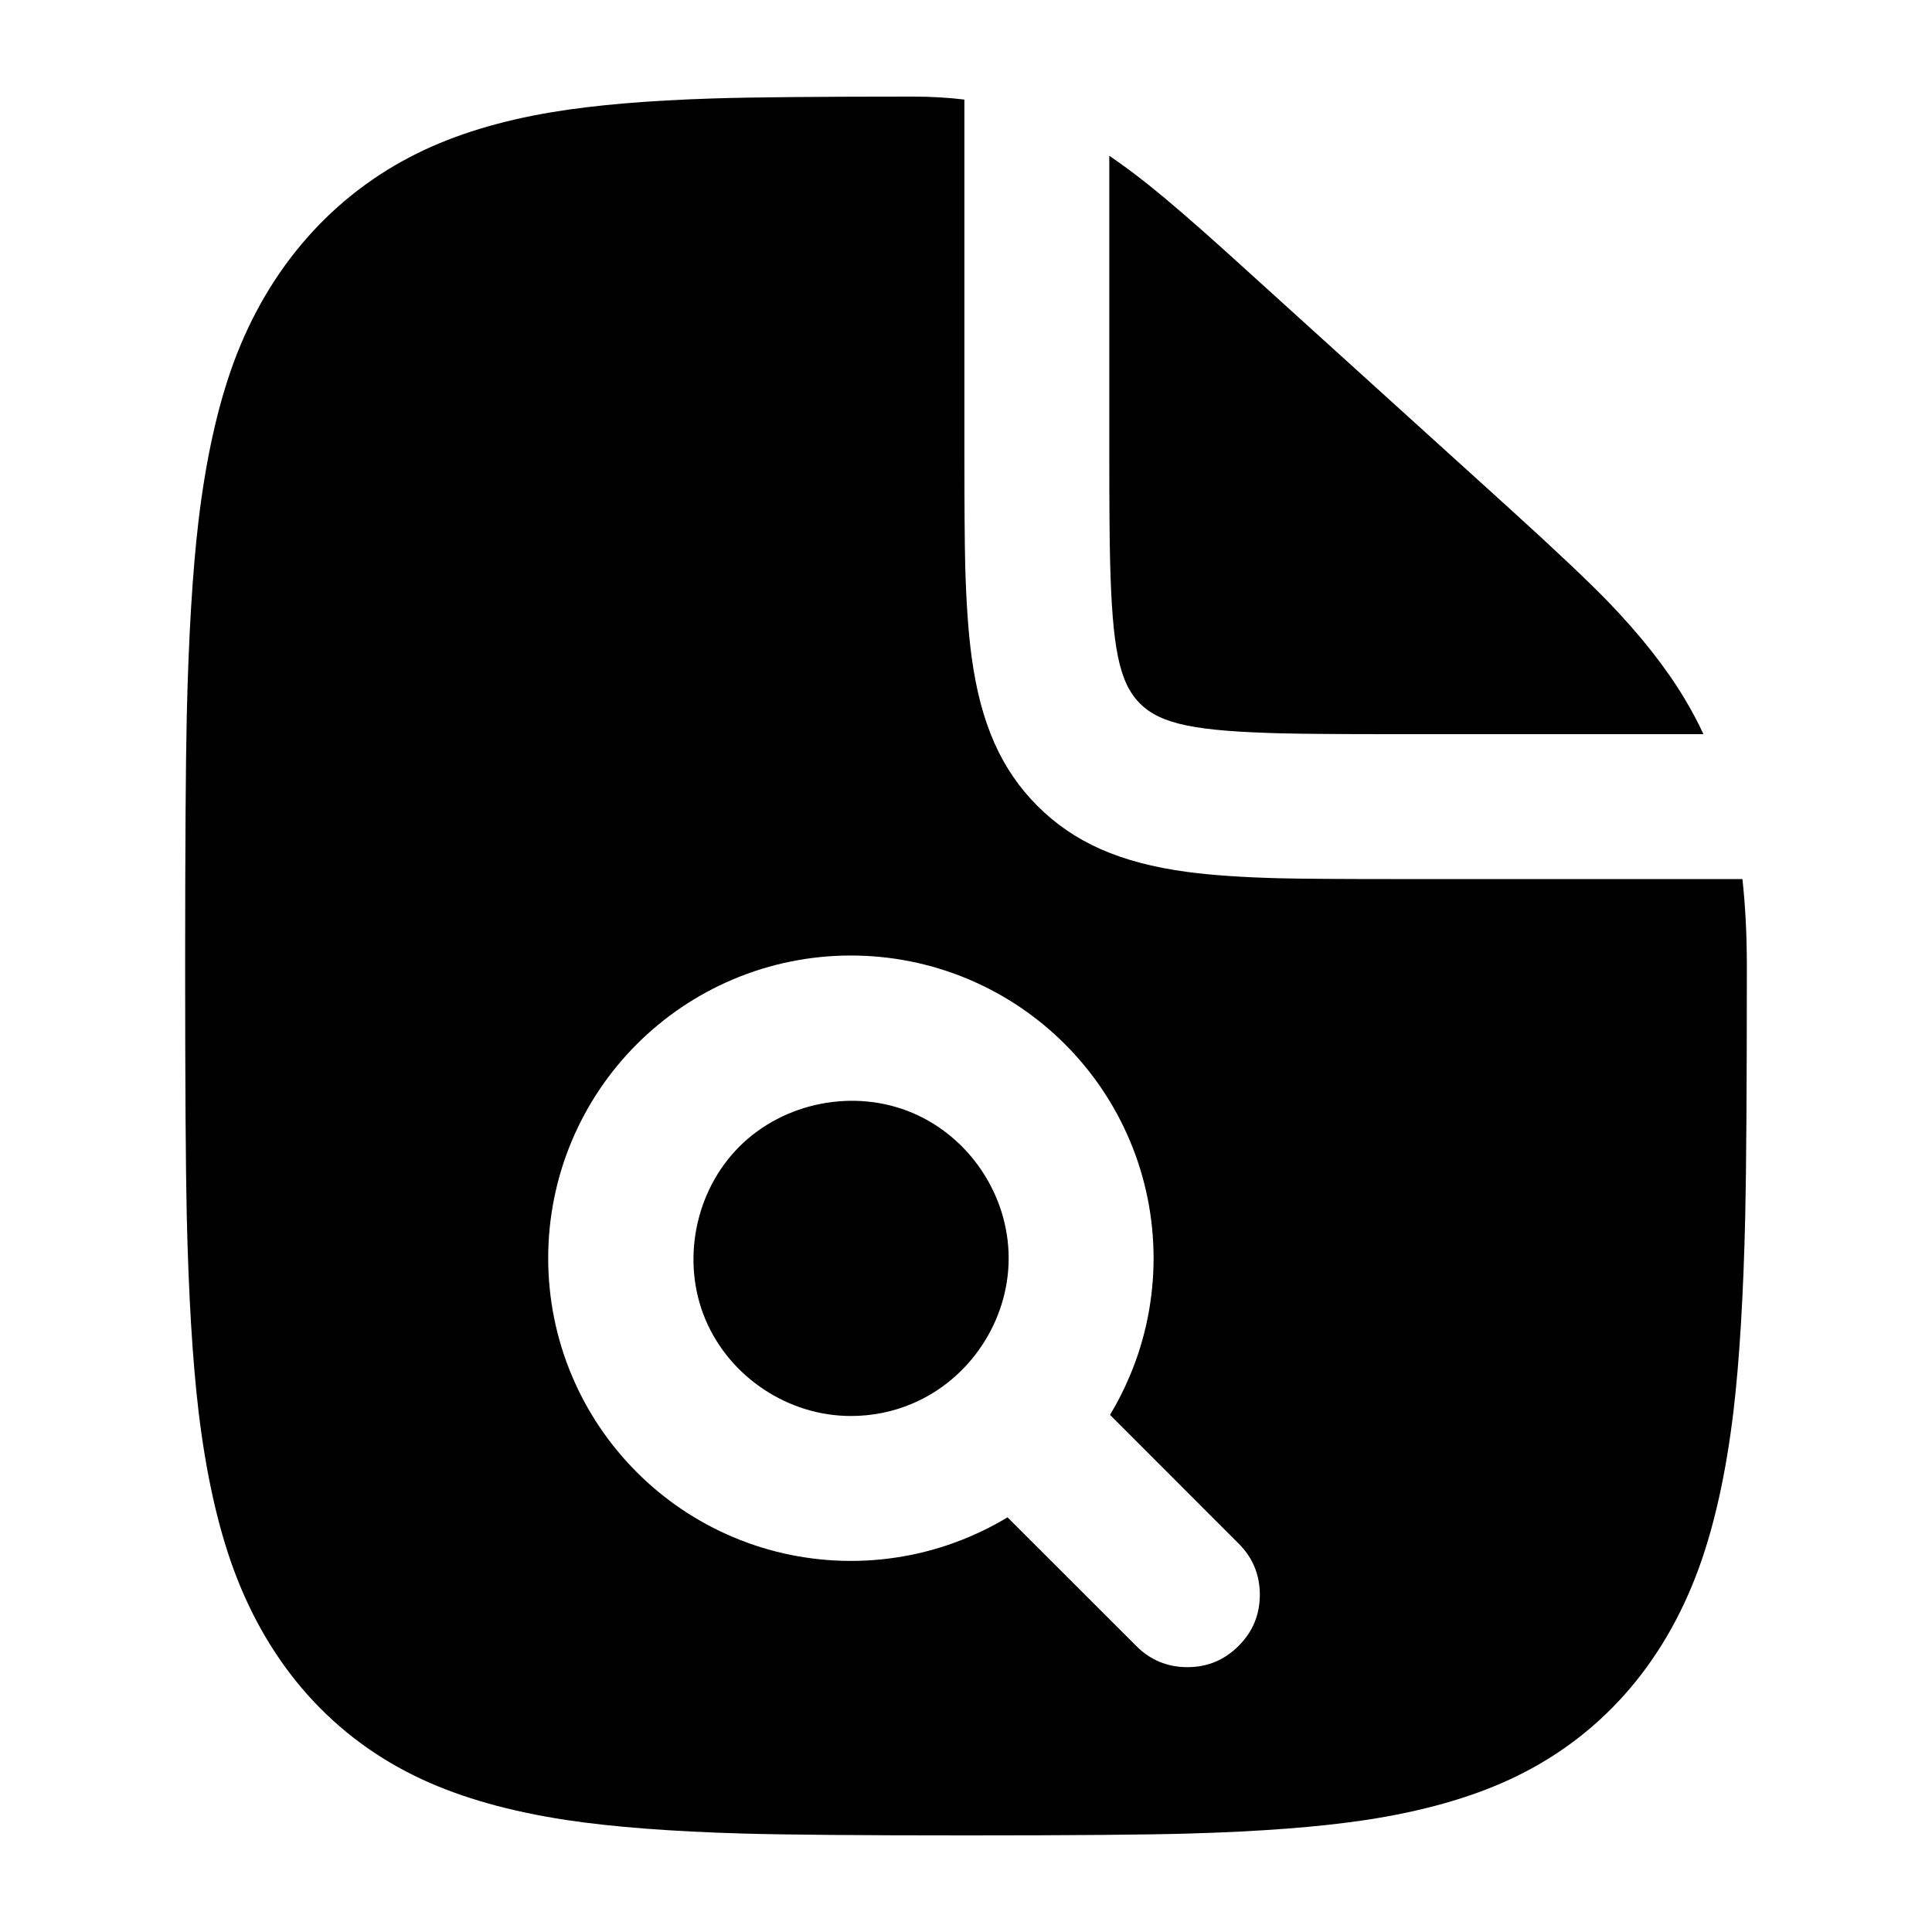
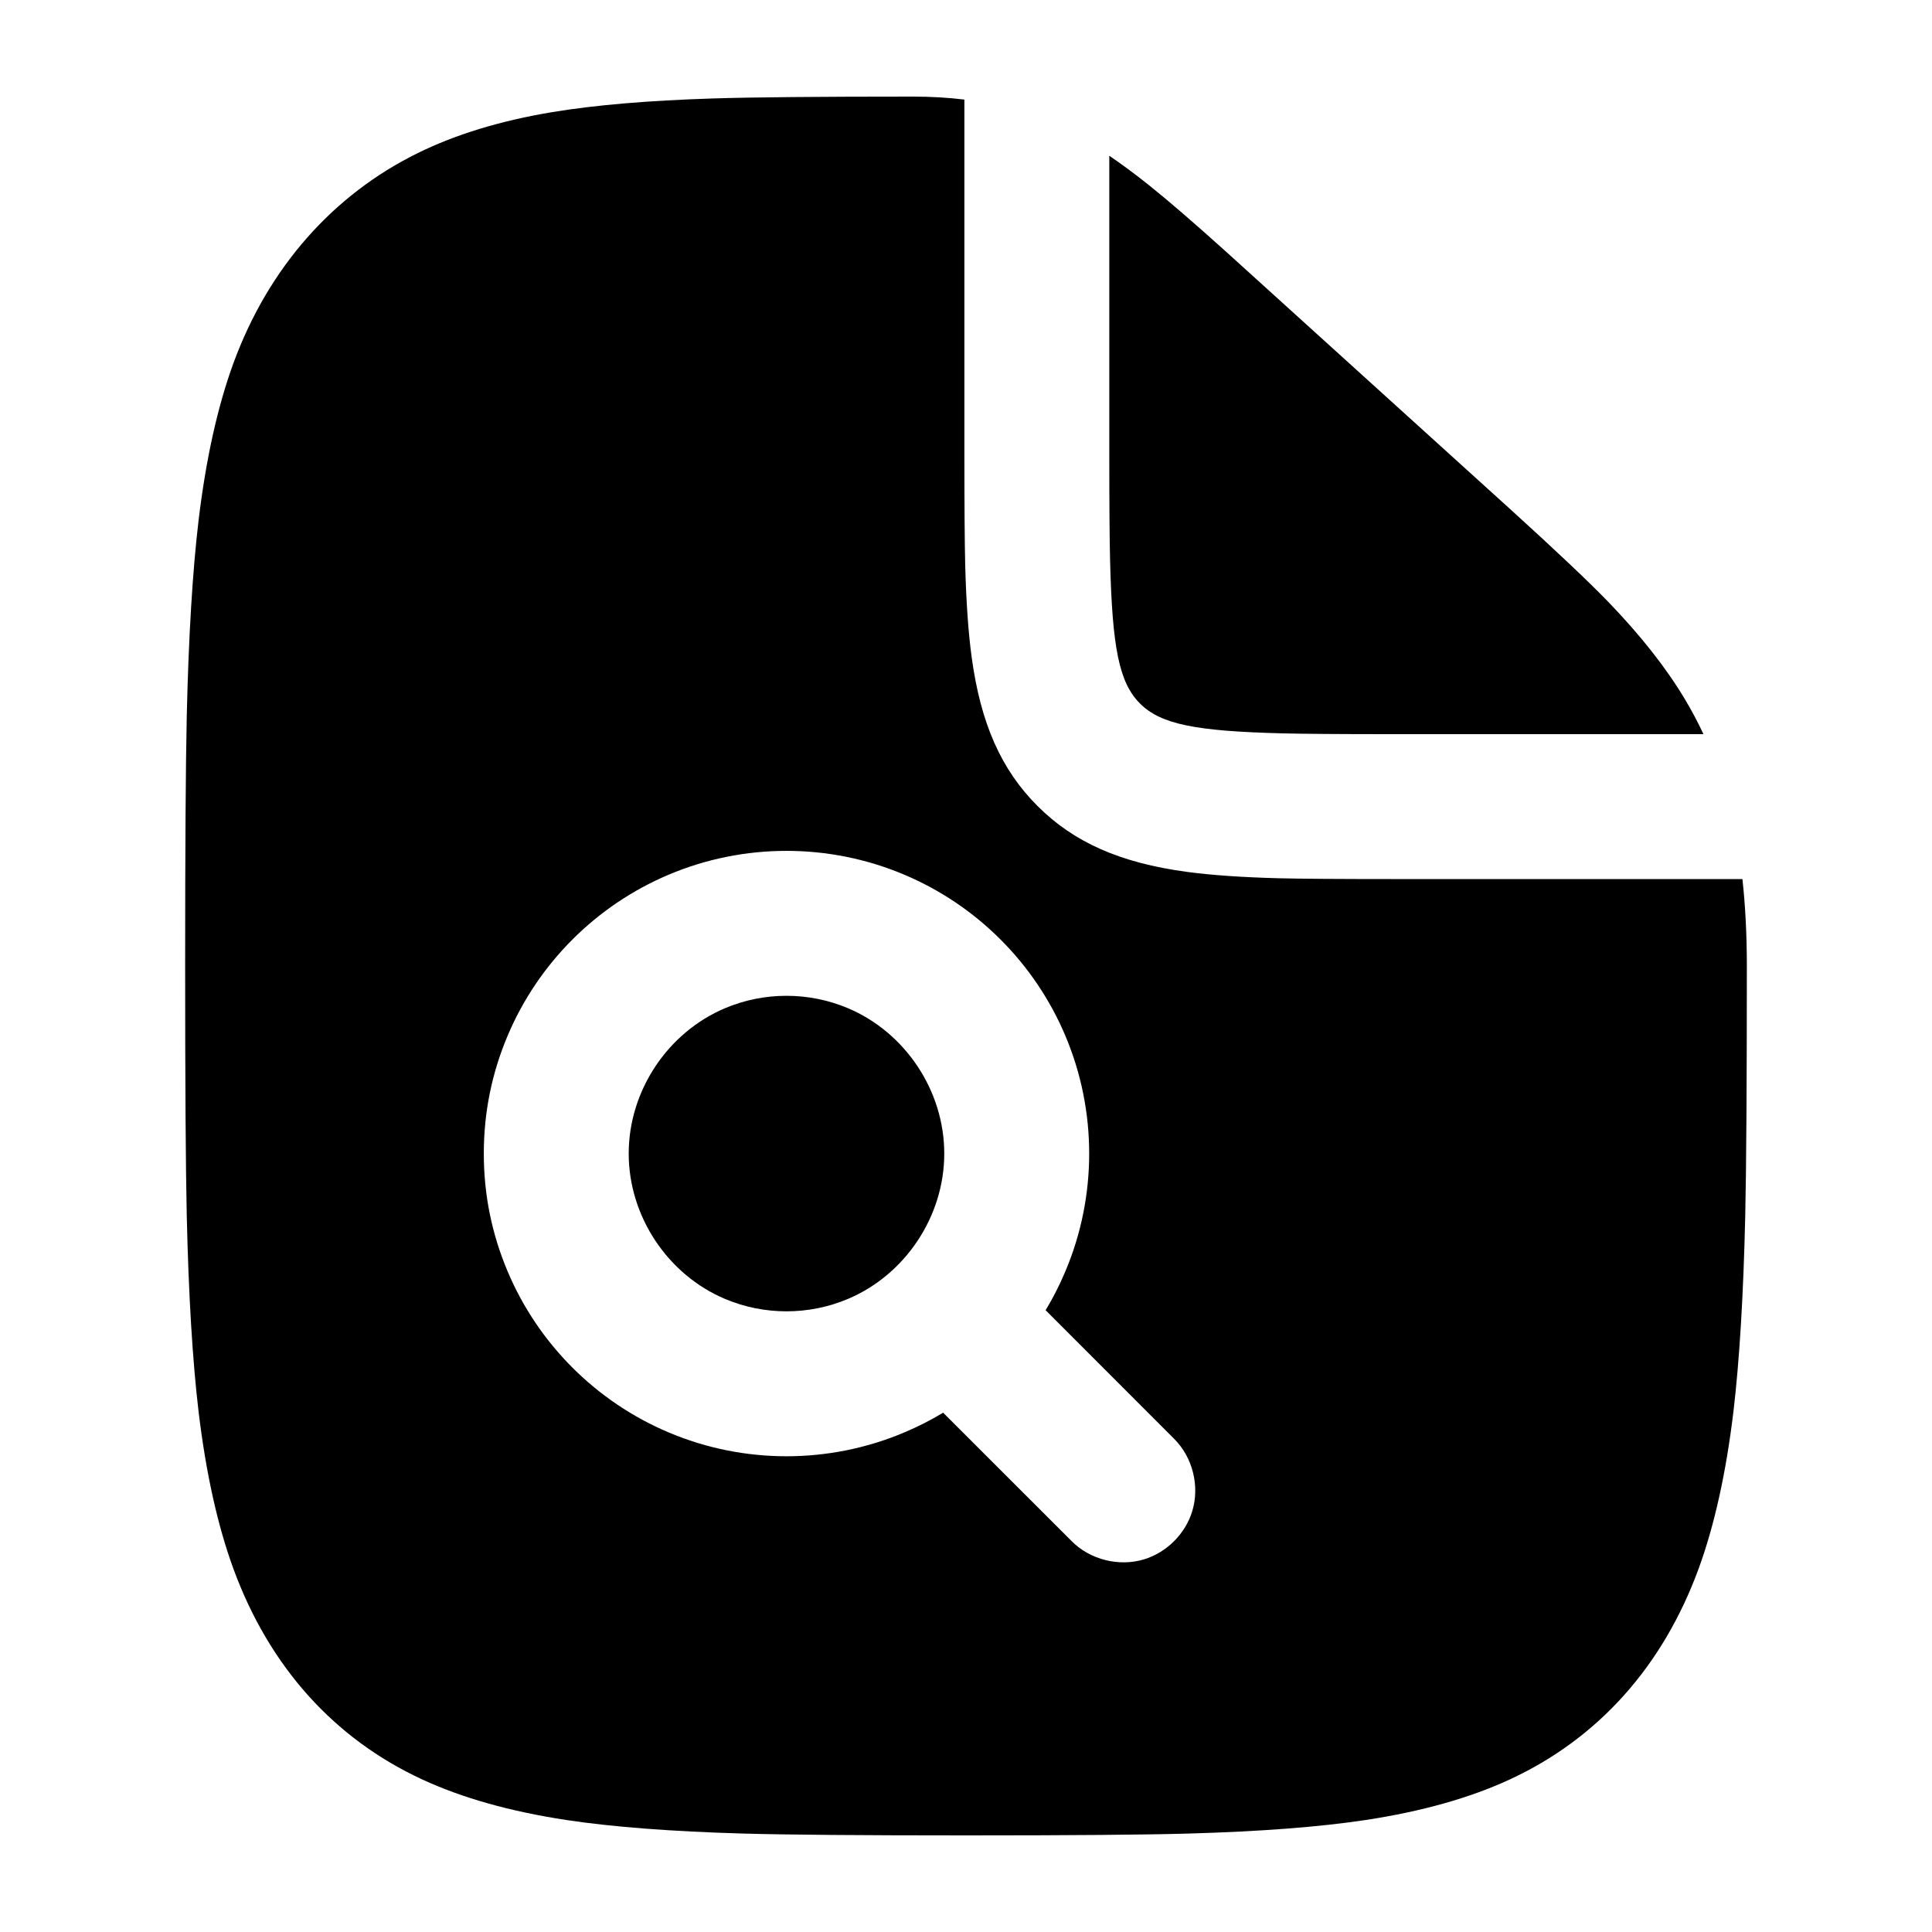
<svg viewBox="0 0 24 24" fill="none">
-   <path d="M16.963 22.609Q16.1 22.739 14.768 22.777Q13.957 22.8 12 22.8Q10.043 22.8 9.232 22.777Q7.9 22.739 7.037 22.609Q5.99 22.45 5.245 22.105C4.147 21.597 3.343 20.7 2.898 19.484Q2.604 18.677 2.467 17.538Q2.354 16.585 2.32 15.105Q2.3 14.198 2.3 12Q2.3 9.802 2.32 8.895Q2.354 7.415 2.467 6.462Q2.604 5.323 2.898 4.516C3.34 3.308 4.15 2.415 5.183 1.905Q5.892 1.554 6.859 1.393Q7.653 1.261 8.858 1.223Q9.587 1.2 11.34 1.2Q11.678 1.2 11.98 1.237V5.62Q11.98 6.604 11.99 7.014Q12.008 7.701 12.069 8.154C12.181 8.989 12.439 9.563 12.888 10.012C13.337 10.461 13.911 10.719 14.746 10.831Q15.199 10.892 15.886 10.91Q16.296 10.92 17.28 10.92H21.645Q21.7 11.42 21.7 12Q21.7 14.198 21.68 15.105Q21.646 16.585 21.533 17.538Q21.396 18.677 21.102 19.484C20.657 20.7 19.853 21.597 18.755 22.105Q18.01 22.45 16.963 22.609ZM9.106 19.094C10.039 19.489 11.101 19.489 12.034 19.094Q12.286 18.988 12.516 18.849L14.114 20.446Q14.377 20.71 14.75 20.71Q15.123 20.71 15.386 20.446Q15.65 20.183 15.65 19.81Q15.65 19.437 15.386 19.174L13.789 17.576Q13.928 17.346 14.034 17.094C14.429 16.161 14.429 15.099 14.034 14.166C13.654 13.266 12.934 12.546 12.034 12.166C11.101 11.771 10.039 11.771 9.106 12.166C8.206 12.546 7.486 13.266 7.106 14.166C6.711 15.099 6.711 16.161 7.106 17.094C7.486 17.994 8.206 18.714 9.106 19.094ZM20.924 8.675Q21.054 8.891 21.161 9.12H17.28Q16.319 9.12 15.931 9.11C14.857 9.083 14.421 8.999 14.161 8.739C13.901 8.479 13.817 8.043 13.79 6.969Q13.78 6.581 13.78 5.62V1.935Q14.016 2.095 14.275 2.302Q14.629 2.585 15.241 3.136L18.764 6.328Q19.613 7.099 19.977 7.475Q20.576 8.096 20.924 8.675ZM9.184 14.244C9.74 13.689 10.614 13.52 11.333 13.824C12.044 14.124 12.53 14.848 12.53 15.63C12.53 16.412 12.044 17.136 11.333 17.436Q10.969 17.59 10.57 17.59C9.788 17.59 9.064 17.104 8.764 16.393C8.46 15.674 8.629 14.8 9.184 14.244Z" fill="currentColor" />
+   <path d="M16.963 22.609Q16.1 22.739 14.768 22.777Q13.957 22.8 12 22.8Q10.043 22.8 9.232 22.777Q7.9 22.739 7.037 22.609Q5.99 22.45 5.245 22.105C4.147 21.597 3.343 20.7 2.898 19.484Q2.604 18.677 2.467 17.538Q2.354 16.585 2.32 15.105Q2.3 14.198 2.3 12Q2.3 9.802 2.32 8.895Q2.354 7.415 2.467 6.462Q2.604 5.323 2.898 4.516C3.34 3.308 4.15 2.415 5.183 1.905Q5.892 1.554 6.859 1.393Q7.653 1.261 8.858 1.223Q9.587 1.2 11.34 1.2Q11.678 1.2 11.98 1.237V5.62Q11.98 6.604 11.99 7.014Q12.008 7.701 12.069 8.154C12.181 8.989 12.439 9.563 12.888 10.012C13.337 10.461 13.911 10.719 14.746 10.831Q15.199 10.892 15.886 10.91Q16.296 10.92 17.28 10.92H21.645Q21.7 11.42 21.7 12Q21.7 14.198 21.68 15.105Q21.646 16.585 21.533 17.538Q21.396 18.677 21.102 19.484C20.657 20.7 19.853 21.597 18.755 22.105Q18.01 22.45 16.963 22.609ZM6.01 14.33Q6.01 15.094 6.306 15.794C6.686 16.694 7.406 17.414 8.306 17.794C9.239 18.189 10.301 18.189 11.234 17.794Q11.486 17.688 11.716 17.549L13.314 19.146C13.543 19.376 13.901 19.465 14.211 19.371C14.493 19.286 14.726 19.053 14.811 18.771C14.905 18.461 14.816 18.103 14.586 17.874L12.989 16.276Q13.128 16.046 13.234 15.794C13.629 14.861 13.629 13.799 13.234 12.866C12.854 11.966 12.134 11.246 11.234 10.866C10.301 10.471 9.239 10.471 8.306 10.866C7.406 11.246 6.686 11.966 6.306 12.866Q6.01 13.566 6.01 14.33ZM20.924 8.675Q21.054 8.891 21.161 9.12H17.28Q16.319 9.12 15.931 9.11C14.857 9.083 14.421 8.999 14.161 8.739C13.901 8.479 13.817 8.043 13.79 6.969Q13.78 6.581 13.78 5.62V1.935Q14.016 2.095 14.275 2.302Q14.629 2.585 15.241 3.136L18.764 6.328Q19.613 7.099 19.977 7.475Q20.576 8.096 20.924 8.675ZM7.81 14.33C7.81 13.548 8.296 12.824 9.007 12.524C9.492 12.319 10.048 12.319 10.533 12.524C11.244 12.824 11.73 13.548 11.73 14.33C11.73 15.112 11.244 15.836 10.533 16.136C10.048 16.341 9.492 16.341 9.007 16.136C8.296 15.836 7.81 15.112 7.81 14.33Z" fill="currentColor" />
</svg>
